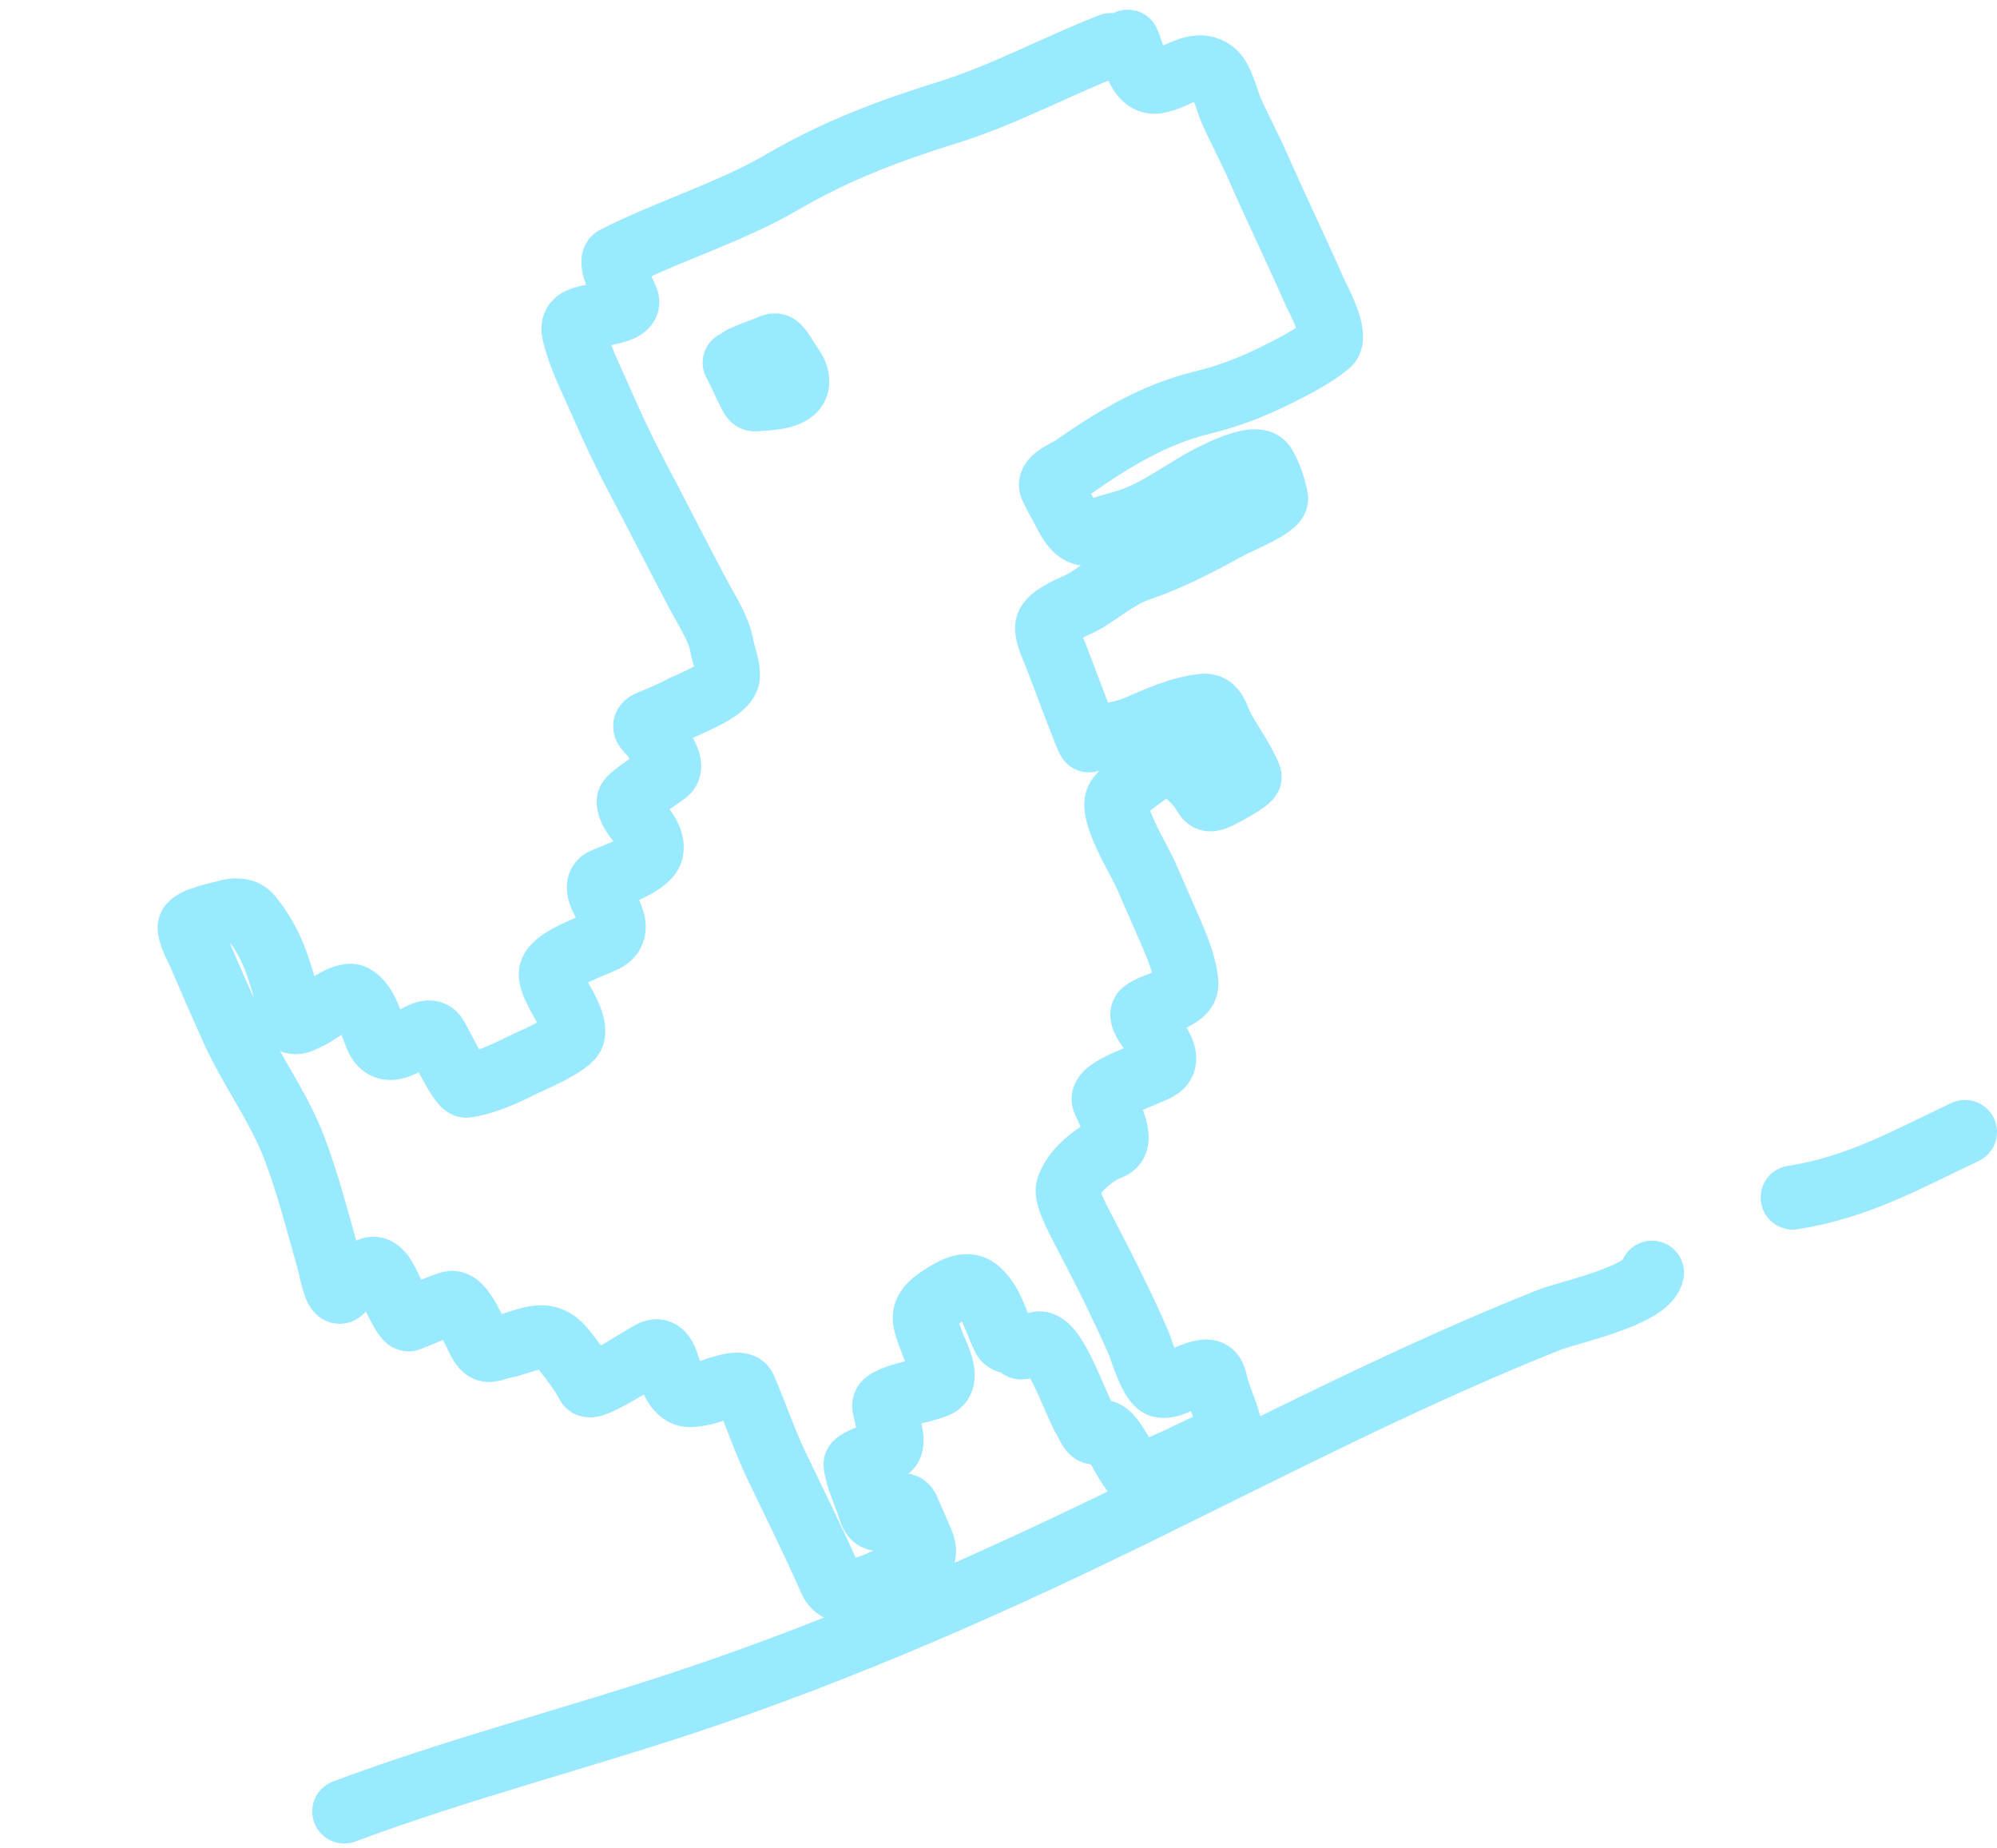
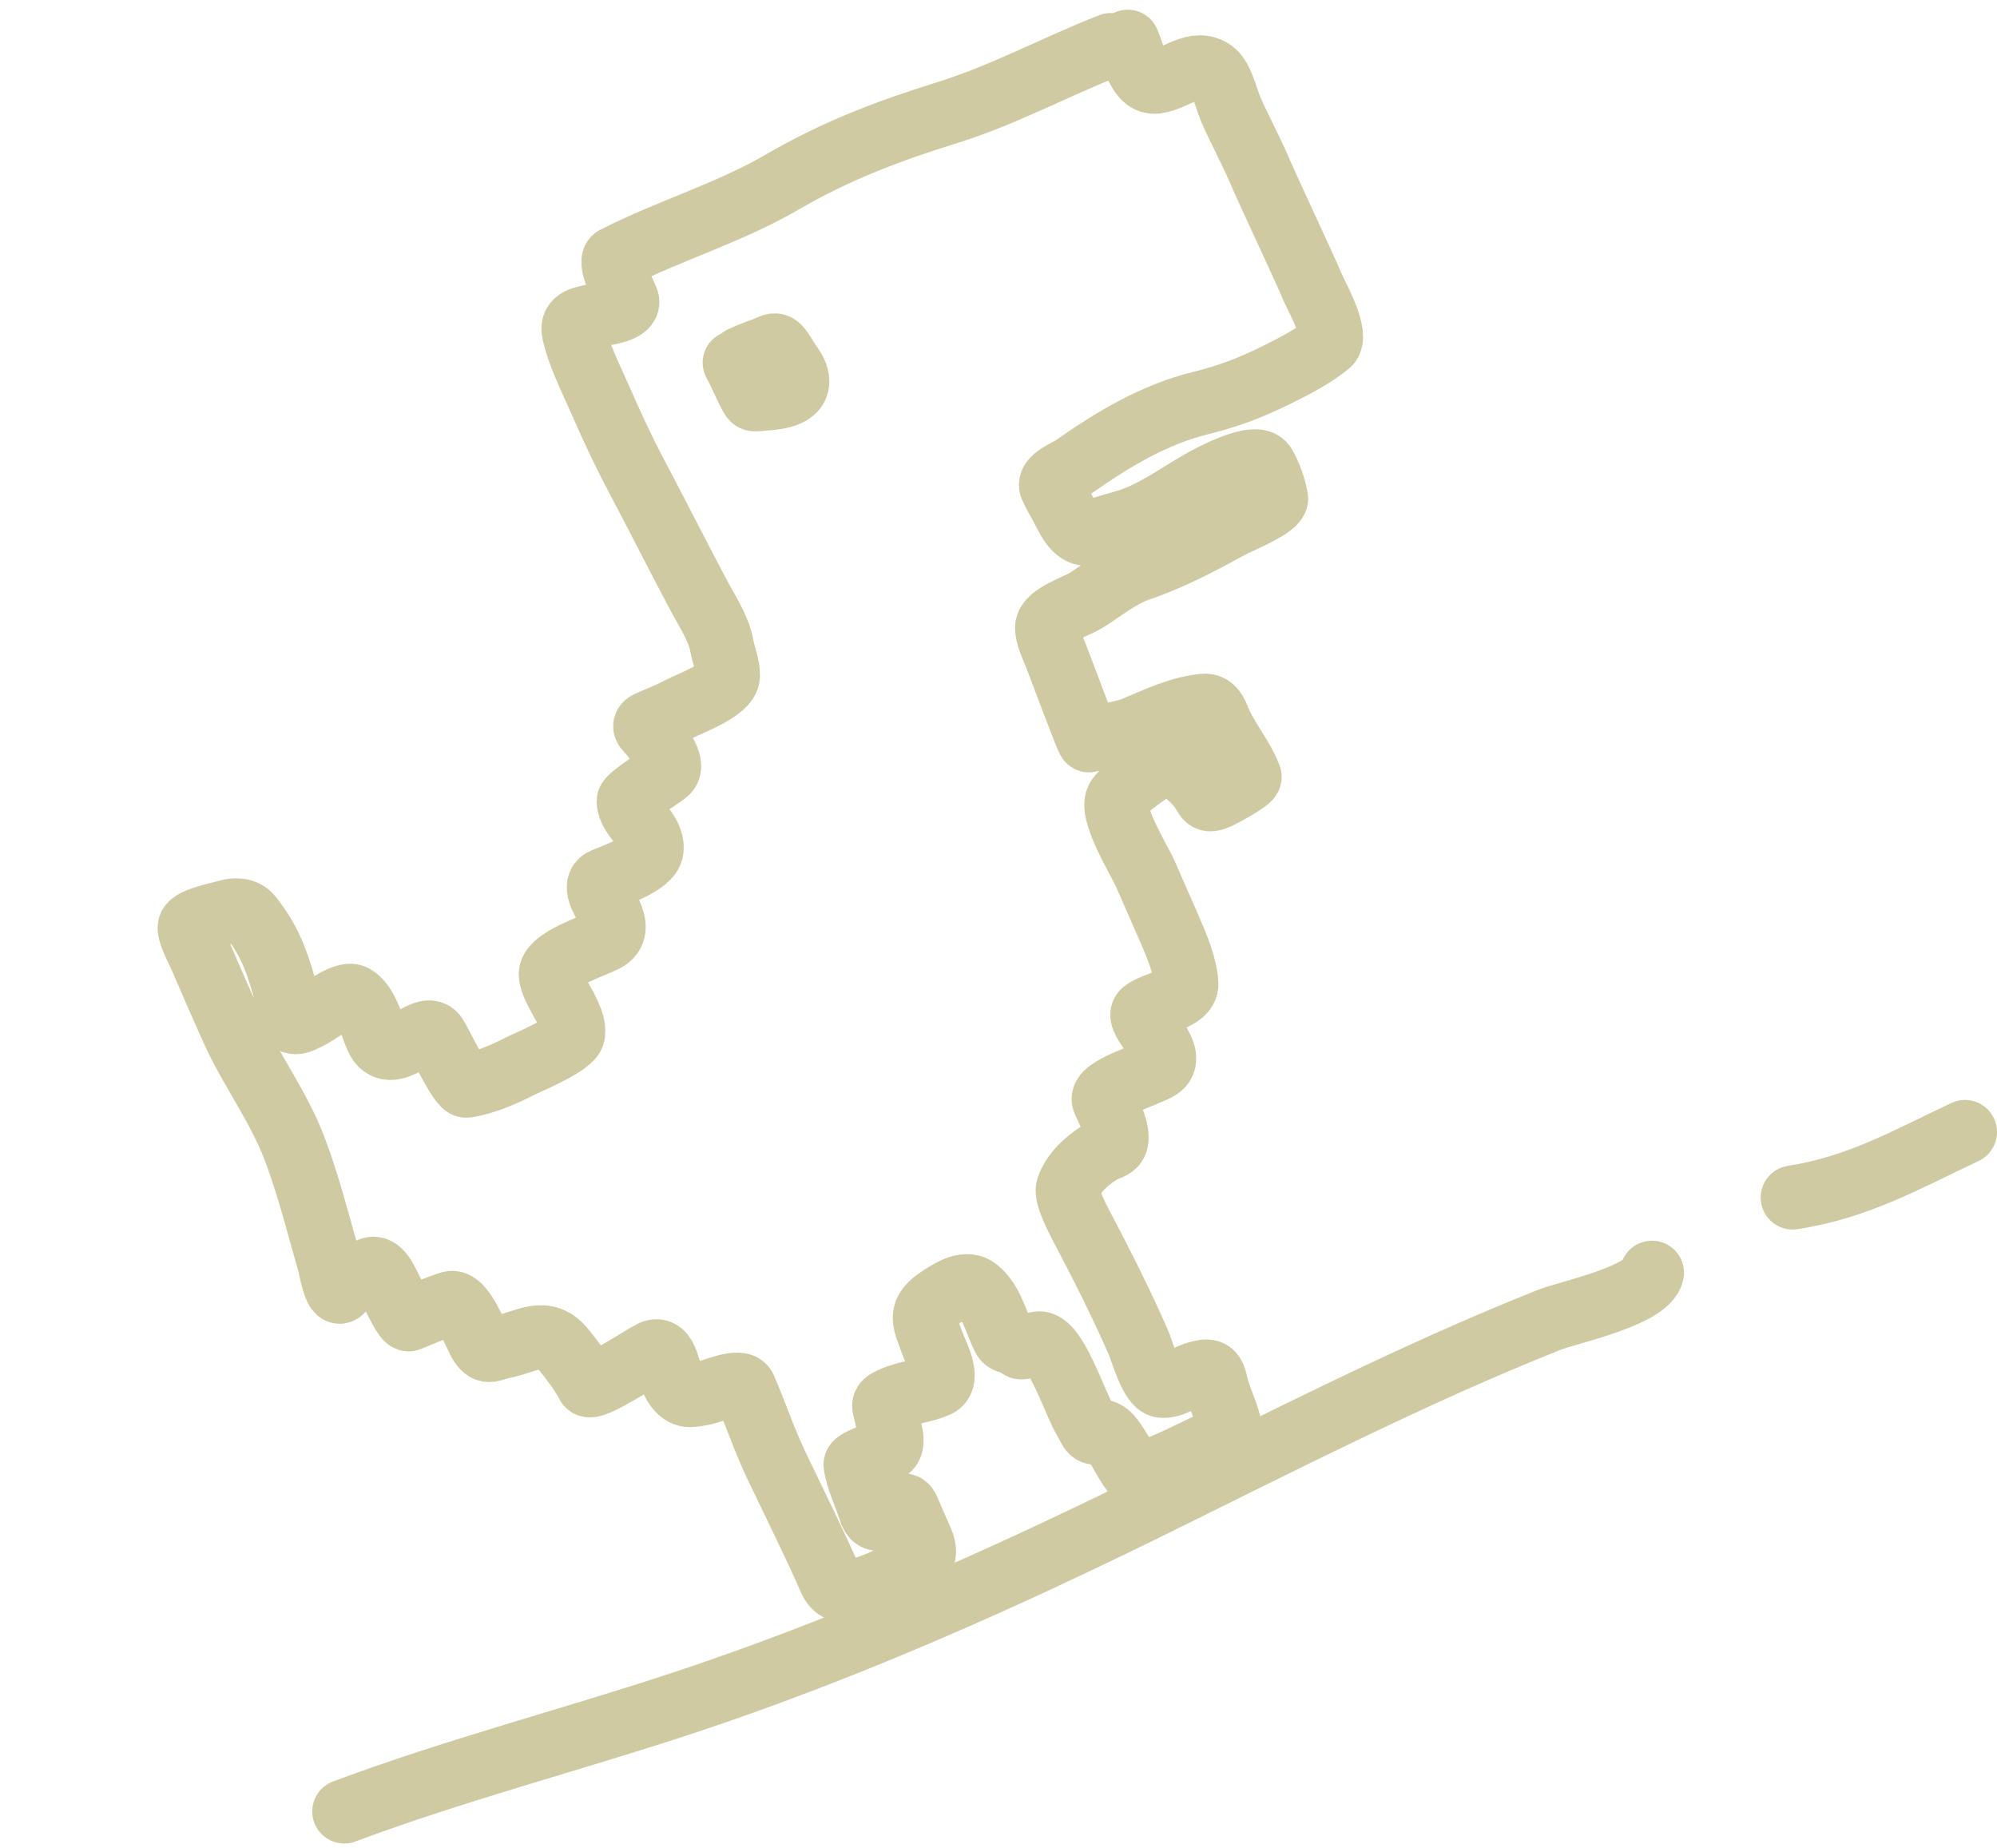
<svg xmlns="http://www.w3.org/2000/svg" width="187" height="173" viewBox="0 0 187 173" fill="none">
  <g opacity="0.4">
-     <path d="M104.019 4.221C98.879 6.219 94.028 8.886 88.748 10.529C83.212 12.251 78.305 14.104 73.265 17.034C68.239 19.956 62.725 21.555 57.575 24.178C56.989 24.476 58.44 27.462 58.679 28.008C59.163 29.113 56.645 29.313 55.86 29.515C54.768 29.797 53.449 29.828 53.731 31.099C54.21 33.255 55.352 35.48 56.234 37.494C57.242 39.796 58.312 42.118 59.486 44.339C61.495 48.139 63.43 51.968 65.443 55.764C66.23 57.247 67.297 58.823 67.602 60.5C67.765 61.401 68.193 62.361 68.163 63.284C68.12 64.596 64.561 65.869 63.687 66.338C62.736 66.849 61.718 67.242 60.729 67.675C59.977 68.004 60.772 68.383 61.123 68.912C61.545 69.552 63.261 71.464 62.444 72.269C62.063 72.643 58.866 74.588 58.871 75.011C58.888 76.584 61.213 77.755 61.013 79.565C60.872 80.839 57.5 81.965 56.523 82.393C55.356 82.904 56.787 84.739 57.127 85.516C57.574 86.536 57.735 87.455 56.613 88.024C55.534 88.571 51.978 89.719 51.602 90.997C51.355 91.835 52.798 93.946 53.142 94.731C53.456 95.448 53.751 96.008 53.664 96.795C53.559 97.749 49.452 99.435 48.663 99.837C47.207 100.578 45.291 101.421 43.672 101.643C43.115 101.72 41.219 97.641 40.767 96.971C39.75 95.465 36.563 100.041 35.277 97.103C34.794 95.998 34.302 93.934 33.124 93.301C32.216 92.813 29.779 94.861 28.922 95.236C28.487 95.426 27.968 95.799 27.491 95.673C27.197 95.596 26.674 92.623 26.572 92.267C25.834 89.701 25.116 87.876 23.456 85.805C22.908 85.12 21.94 85.144 21.172 85.384C20.598 85.564 18.047 86.047 17.785 86.71C17.584 87.216 18.54 88.957 18.725 89.391C19.704 91.682 20.709 93.966 21.725 96.241C23.466 100.139 26.078 103.548 27.592 107.558C28.93 111.1 29.804 114.652 30.842 118.276C30.949 118.649 31.414 121.418 31.953 120.861C32.801 119.984 33.556 119.339 34.678 118.847C35.724 118.389 36.396 120.545 36.825 121.232C36.992 121.5 37.954 123.647 38.291 123.514C39.6 122.997 40.855 122.416 42.171 122.005C43.317 121.647 44.562 125.118 45.031 125.823C45.665 126.779 46.032 126.28 47.015 126.091C49.327 125.647 51.027 124.205 52.763 126.33C53.527 127.266 54.513 128.564 55.052 129.62C55.373 130.249 60.307 126.961 61.055 126.613C62.52 125.931 62.511 128.754 63.298 129.797C64.096 130.856 64.601 130.673 66.024 130.402C66.594 130.294 69.329 129.085 69.703 129.938C70.749 132.327 71.56 134.8 72.686 137.164C74.404 140.768 76.187 144.311 77.791 147.973C78.805 150.291 82.888 147.919 84.43 147.244C85.945 146.581 87.035 145.973 86.283 144.255C85.842 143.249 85.401 142.243 84.961 141.236C84.555 140.309 83.481 141.789 82.923 142.034C82.082 142.402 81.716 142.157 81.459 141.307C81.055 139.968 80.297 138.497 80.114 137.12C80.07 136.785 82.557 135.945 83.031 135.738C84.015 135.307 83.12 133.358 83.008 132.634C82.834 131.509 82.411 131.464 83.631 130.93C84.971 130.343 86.403 130.285 87.738 129.7C89.028 129.135 87.626 126.671 87.294 125.729C86.543 123.605 85.908 122.854 88.127 121.429C89.106 120.8 90.498 119.922 91.501 120.752C92.881 121.894 93.221 123.711 94.002 125.253C94.296 125.835 95.207 125.49 95.52 126.103C95.616 126.291 96.972 125.802 97.241 125.771C98.831 125.584 100.676 131.467 101.605 132.928C101.982 133.52 102.113 134.34 102.829 134.075C103.685 133.759 104.319 135.018 104.704 135.548C104.854 135.753 106.171 138.249 106.519 138.141C109.242 137.289 111.506 136.016 114.085 134.828C115 134.406 115.357 134.419 115.097 133.312C114.789 131.999 114.1 130.757 113.83 129.448C113.582 128.246 113.121 128.242 111.884 128.638C110.935 128.942 109.753 129.876 108.757 129.734C107.801 129.597 106.911 126.391 106.597 125.672C104.999 122.022 103.153 118.377 101.297 114.853C100.977 114.245 99.773 111.959 100.003 111.243C100.445 109.864 101.779 108.631 103.077 107.846C103.814 107.4 104.599 107.492 104.557 106.429C104.513 105.301 103.829 104.089 103.38 103.063C102.877 101.913 107.674 100.587 108.591 99.919C110.311 98.666 106.204 95.457 107.092 94.726C108.085 93.909 111.152 93.522 111.092 92.112C111.023 90.494 110.166 88.471 109.523 87.002C108.759 85.257 107.995 83.512 107.231 81.767C106.74 80.647 103.795 75.888 104.709 74.698C105.656 73.463 107.062 72.725 108.224 71.728C109.471 70.658 111.647 72.828 112.324 73.678C113.081 74.629 112.845 75.189 114.161 74.578C114.561 74.392 117.126 72.997 117.016 72.717C116.332 70.964 115.109 69.497 114.309 67.843C113.972 67.145 113.744 65.978 112.728 66.074C110.504 66.282 108.369 67.299 106.341 68.155C104.935 68.749 103.37 68.794 101.968 69.312C101.847 69.357 99.193 62.166 98.841 61.297C98.571 60.631 98.011 59.456 98.052 58.719C98.111 57.627 100.858 56.732 101.654 56.237C103.186 55.283 104.907 53.883 106.627 53.302C109.681 52.269 112.494 50.76 115.321 49.221C115.914 48.899 119.631 47.384 119.494 46.637C119.305 45.613 118.91 44.478 118.383 43.568C117.637 42.277 113.253 44.659 112.37 45.17C110.156 46.45 107.985 48.06 105.502 48.818C104.4 49.155 103.396 49.372 102.322 49.842C100.982 50.429 100.174 48.9 99.665 47.892C99.272 47.112 98.799 46.373 98.448 45.574C98.112 44.806 99.973 44.104 100.522 43.719C104.227 41.121 108.087 38.794 112.501 37.717C115.077 37.087 117.261 36.239 119.641 35.053C121.224 34.264 123.017 33.344 124.383 32.219C125.338 31.433 123.343 27.857 123.029 27.142C121.337 23.275 119.486 19.484 117.79 15.612C116.999 13.805 116.047 12.067 115.261 10.271C114.863 9.362 114.426 7.35 113.619 6.74C111.931 5.463 110.157 7.384 108.296 7.64C106.627 7.869 106.162 5.189 105.6 3.907" stroke="#00c7ff" stroke-width="6" stroke-linecap="round" />
-     <path d="M68.797 33.953C69.36 34.98 69.802 36.115 70.362 37.124C70.532 37.429 70.613 37.404 71.027 37.365C72.054 37.268 74.658 37.27 74.658 35.715C74.658 35.07 74.293 34.542 73.935 34.033C73.596 33.55 73.295 32.934 72.892 32.507C72.546 32.142 72.205 32.451 71.714 32.641C70.966 32.931 70.153 33.194 69.439 33.551" stroke="#00c7ff" stroke-width="6" stroke-linecap="round" />
-     <path d="M32.237 169.593C42.631 165.705 53.495 162.899 64.044 159.407C78.925 154.481 93.298 148.108 107.336 141.207C119.712 135.122 132.229 128.674 145.049 123.574C146.809 122.874 154.26 121.318 154.692 119.157" stroke="#00c7ff" stroke-width="6" stroke-linecap="round" />
-     <path d="M167.869 112.114C174.036 111.156 178.524 108.557 184 105.98" stroke="#00c7ff" stroke-width="6" stroke-linecap="round" />
+     <path d="M104.019 4.22C98.879 6.218 94.028 8.885 88.748 10.528C83.212 12.25 78.305 14.103 73.266 17.033C68.239 19.956 62.725 21.555 57.575 24.177C56.99 24.475 58.44 27.461 58.679 28.007C59.163 29.112 56.645 29.312 55.86 29.515C54.768 29.796 53.449 29.827 53.732 31.099C54.21 33.254 55.352 35.479 56.234 37.493C57.242 39.795 58.312 42.117 59.486 44.338C61.495 48.138 63.43 51.967 65.443 55.763C66.23 57.246 67.297 58.822 67.602 60.499C67.766 61.4 68.193 62.36 68.163 63.283C68.12 64.595 64.561 65.868 63.687 66.337C62.736 66.848 61.718 67.241 60.729 67.674C59.977 68.004 60.772 68.382 61.123 68.912C61.546 69.551 63.261 71.463 62.444 72.268C62.063 72.642 58.866 74.587 58.871 75.01C58.889 76.583 61.213 77.754 61.013 79.564C60.872 80.838 57.501 81.964 56.523 82.392C55.356 82.903 56.787 84.738 57.127 85.515C57.574 86.535 57.735 87.454 56.613 88.023C55.534 88.57 51.978 89.718 51.602 90.996C51.356 91.835 52.798 93.945 53.142 94.73C53.456 95.447 53.751 96.007 53.664 96.794C53.559 97.748 49.452 99.434 48.663 99.836C47.207 100.577 45.291 101.42 43.672 101.642C43.115 101.719 41.219 97.64 40.768 96.971C39.75 95.464 36.564 100.04 35.277 97.102C34.794 95.997 34.302 93.933 33.125 93.3C32.216 92.812 29.779 94.86 28.922 95.235C28.487 95.425 27.968 95.798 27.491 95.672C27.197 95.595 26.675 92.622 26.572 92.266C25.834 89.7 25.116 87.875 23.456 85.804C22.908 85.119 21.941 85.143 21.172 85.383C20.598 85.563 18.047 86.046 17.785 86.709C17.584 87.216 18.54 88.956 18.725 89.39C19.704 91.681 20.709 93.965 21.725 96.24C23.466 100.138 26.078 103.547 27.592 107.557C28.93 111.099 29.804 114.651 30.842 118.275C30.949 118.648 31.414 121.417 31.953 120.86C32.801 119.983 33.556 119.338 34.678 118.846C35.724 118.388 36.396 120.544 36.825 121.231C36.993 121.499 37.954 123.646 38.291 123.513C39.6 122.996 40.855 122.415 42.171 122.004C43.318 121.646 44.562 125.117 45.031 125.822C45.665 126.778 46.032 126.279 47.015 126.09C49.327 125.646 51.027 124.204 52.763 126.329C53.527 127.265 54.513 128.563 55.052 129.619C55.373 130.248 60.307 126.96 61.055 126.612C62.52 125.93 62.512 128.753 63.298 129.796C64.096 130.855 64.601 130.672 66.024 130.401C66.594 130.293 69.329 129.084 69.703 129.937C70.749 132.326 71.56 134.799 72.686 137.163C74.404 140.767 76.187 144.31 77.791 147.972C78.805 150.29 82.888 147.918 84.43 147.243C85.946 146.58 87.035 145.972 86.283 144.254C85.842 143.248 85.401 142.242 84.961 141.235C84.555 140.308 83.481 141.788 82.923 142.033C82.082 142.401 81.716 142.156 81.459 141.306C81.055 139.967 80.297 138.496 80.114 137.119C80.07 136.784 82.557 135.944 83.031 135.737C84.015 135.306 83.12 133.357 83.008 132.633C82.834 131.508 82.411 131.463 83.631 130.929C84.971 130.342 86.403 130.284 87.738 129.699C89.028 129.134 87.626 126.67 87.294 125.728C86.544 123.604 85.908 122.853 88.127 121.428C89.107 120.799 90.498 119.921 91.501 120.751C92.881 121.893 93.221 123.71 94.002 125.252C94.296 125.834 95.207 125.489 95.52 126.102C95.616 126.29 96.972 125.801 97.241 125.77C98.832 125.583 100.676 131.466 101.605 132.927C101.982 133.519 102.113 134.339 102.829 134.074C103.685 133.758 104.319 135.017 104.704 135.547C104.854 135.752 106.171 138.248 106.519 138.14C109.242 137.288 111.506 136.015 114.085 134.827C115 134.405 115.357 134.418 115.097 133.311C114.789 131.998 114.1 130.756 113.83 129.447C113.582 128.245 113.121 128.241 111.884 128.637C110.935 128.941 109.753 129.875 108.757 129.733C107.801 129.596 106.911 126.39 106.597 125.671C104.999 122.021 103.153 118.376 101.297 114.852C100.977 114.244 99.773 111.958 100.003 111.242C100.445 109.863 101.779 108.63 103.077 107.845C103.814 107.399 104.599 107.491 104.557 106.428C104.513 105.3 103.829 104.088 103.38 103.062C102.877 101.912 107.674 100.586 108.591 99.918C110.311 98.665 106.204 95.456 107.092 94.725C108.085 93.908 111.152 93.522 111.092 92.111C111.023 90.493 110.166 88.47 109.523 87.001C108.759 85.256 107.995 83.511 107.231 81.766C106.74 80.646 103.795 75.887 104.709 74.697C105.656 73.462 107.062 72.724 108.224 71.727C109.471 70.657 111.647 72.827 112.324 73.677C113.081 74.629 112.845 75.188 114.161 74.577C114.561 74.391 117.126 72.996 117.016 72.716C116.332 70.963 115.109 69.496 114.309 67.842C113.972 67.144 113.744 65.978 112.728 66.073C110.504 66.281 108.369 67.298 106.341 68.154C104.935 68.748 103.37 68.793 101.968 69.311C101.847 69.356 99.194 62.165 98.841 61.297C98.571 60.63 98.011 59.455 98.052 58.718C98.111 57.626 100.858 56.731 101.654 56.236C103.186 55.282 104.907 53.883 106.627 53.301C109.681 52.268 112.494 50.759 115.321 49.221C115.914 48.898 119.631 47.383 119.494 46.636C119.305 45.612 118.91 44.477 118.383 43.567C117.637 42.276 113.253 44.658 112.37 45.169C110.156 46.449 107.985 48.059 105.502 48.817C104.4 49.154 103.396 49.371 102.322 49.841C100.982 50.428 100.174 48.9 99.665 47.891C99.272 47.111 98.799 46.372 98.449 45.573C98.112 44.805 99.973 44.103 100.522 43.718C104.227 41.12 108.087 38.793 112.501 37.716C115.077 37.087 117.261 36.238 119.641 35.052C121.224 34.264 123.017 33.343 124.383 32.218C125.338 31.432 123.343 27.856 123.029 27.141C121.337 23.274 119.486 19.483 117.79 15.611C116.999 13.804 116.047 12.066 115.261 10.27C114.863 9.361 114.426 7.349 113.619 6.739C111.931 5.462 110.157 7.383 108.296 7.639C106.627 7.868 106.162 5.188 105.6 3.906" stroke="#8A7A1A" stroke-width="6" stroke-linecap="round" />
+     <path d="M68.797 33.951C69.36 34.979 69.802 36.114 70.362 37.123C70.532 37.428 70.613 37.403 71.027 37.364C72.054 37.267 74.658 37.268 74.658 35.713C74.658 35.069 74.293 34.541 73.935 34.032C73.596 33.548 73.295 32.933 72.892 32.506C72.546 32.141 72.205 32.449 71.714 32.64C70.966 32.93 70.153 33.193 69.439 33.55" stroke="#8A7A1A" stroke-width="6" stroke-linecap="round" />
+     <path d="M32.237 169.592C42.631 165.704 53.495 162.898 64.044 159.406C78.925 154.48 93.298 148.107 107.336 141.206C119.712 135.121 132.229 128.673 145.049 123.573C146.809 122.873 154.26 121.317 154.692 119.156" stroke="#8A7A1A" stroke-width="6" stroke-linecap="round" />
+     <path d="M167.869 112.113C174.036 111.155 178.524 108.556 184 105.979" stroke="#8A7A1A" stroke-width="6" stroke-linecap="round" />
  </g>
</svg>
